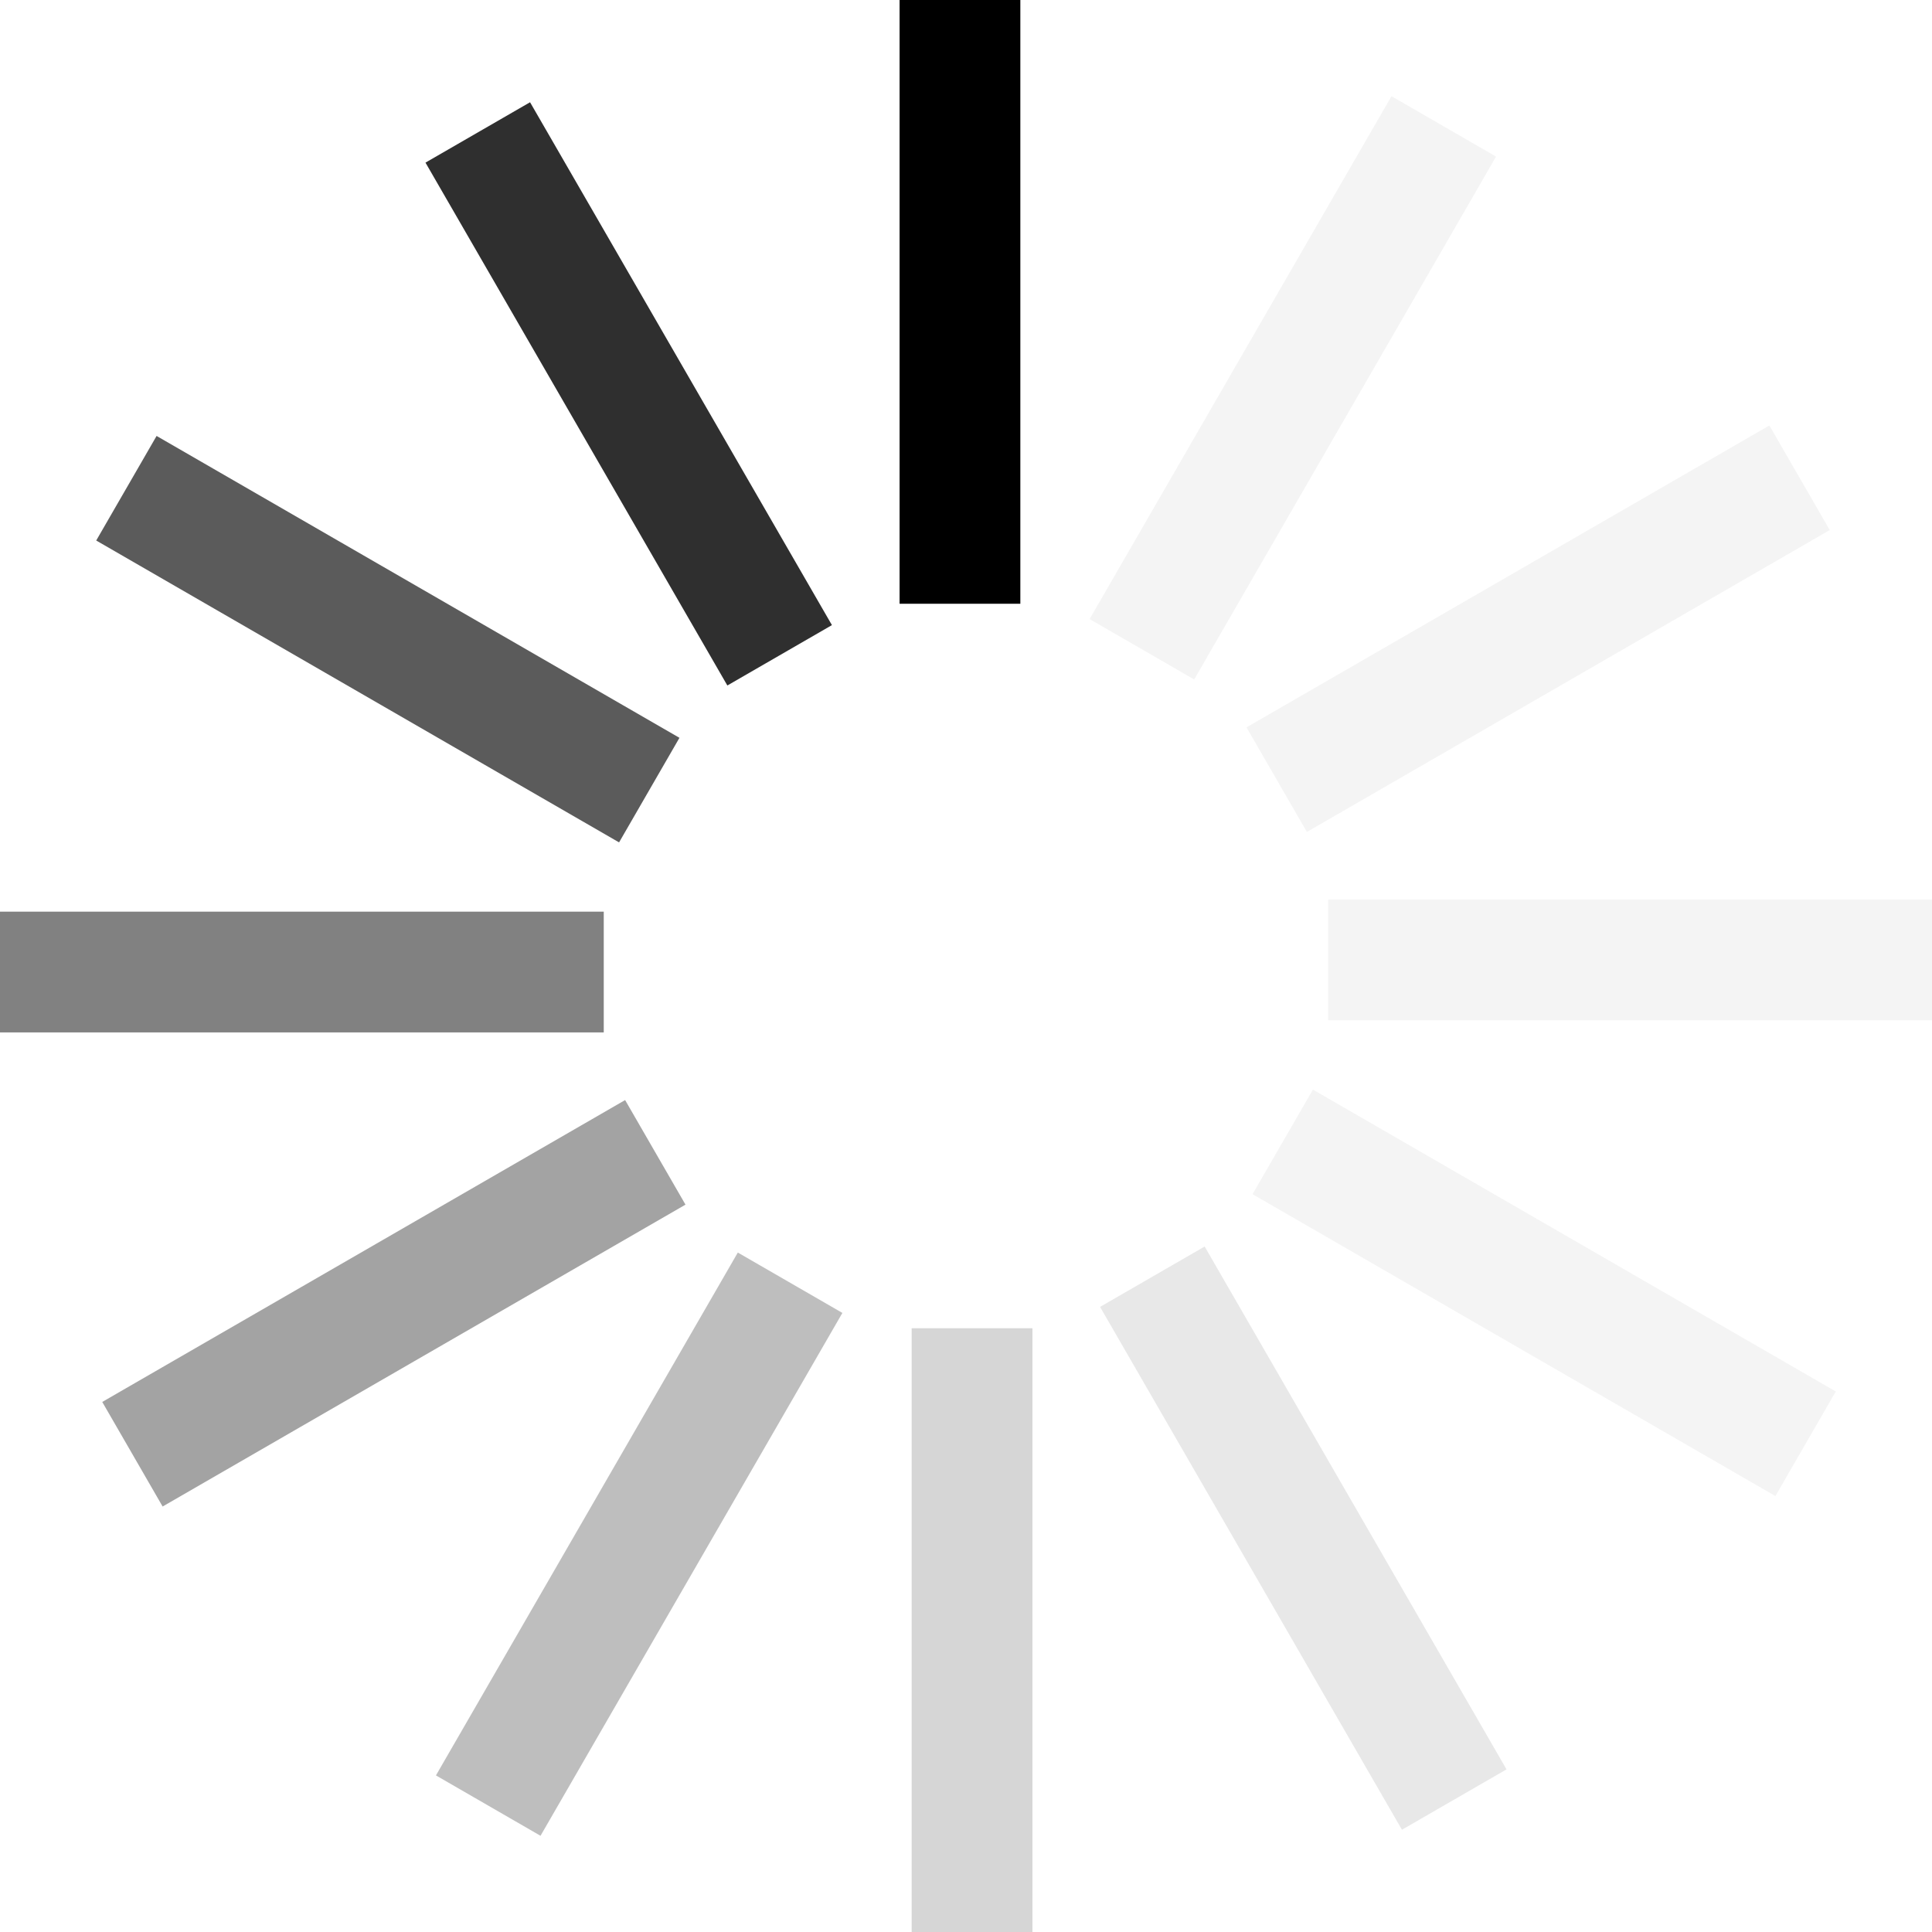
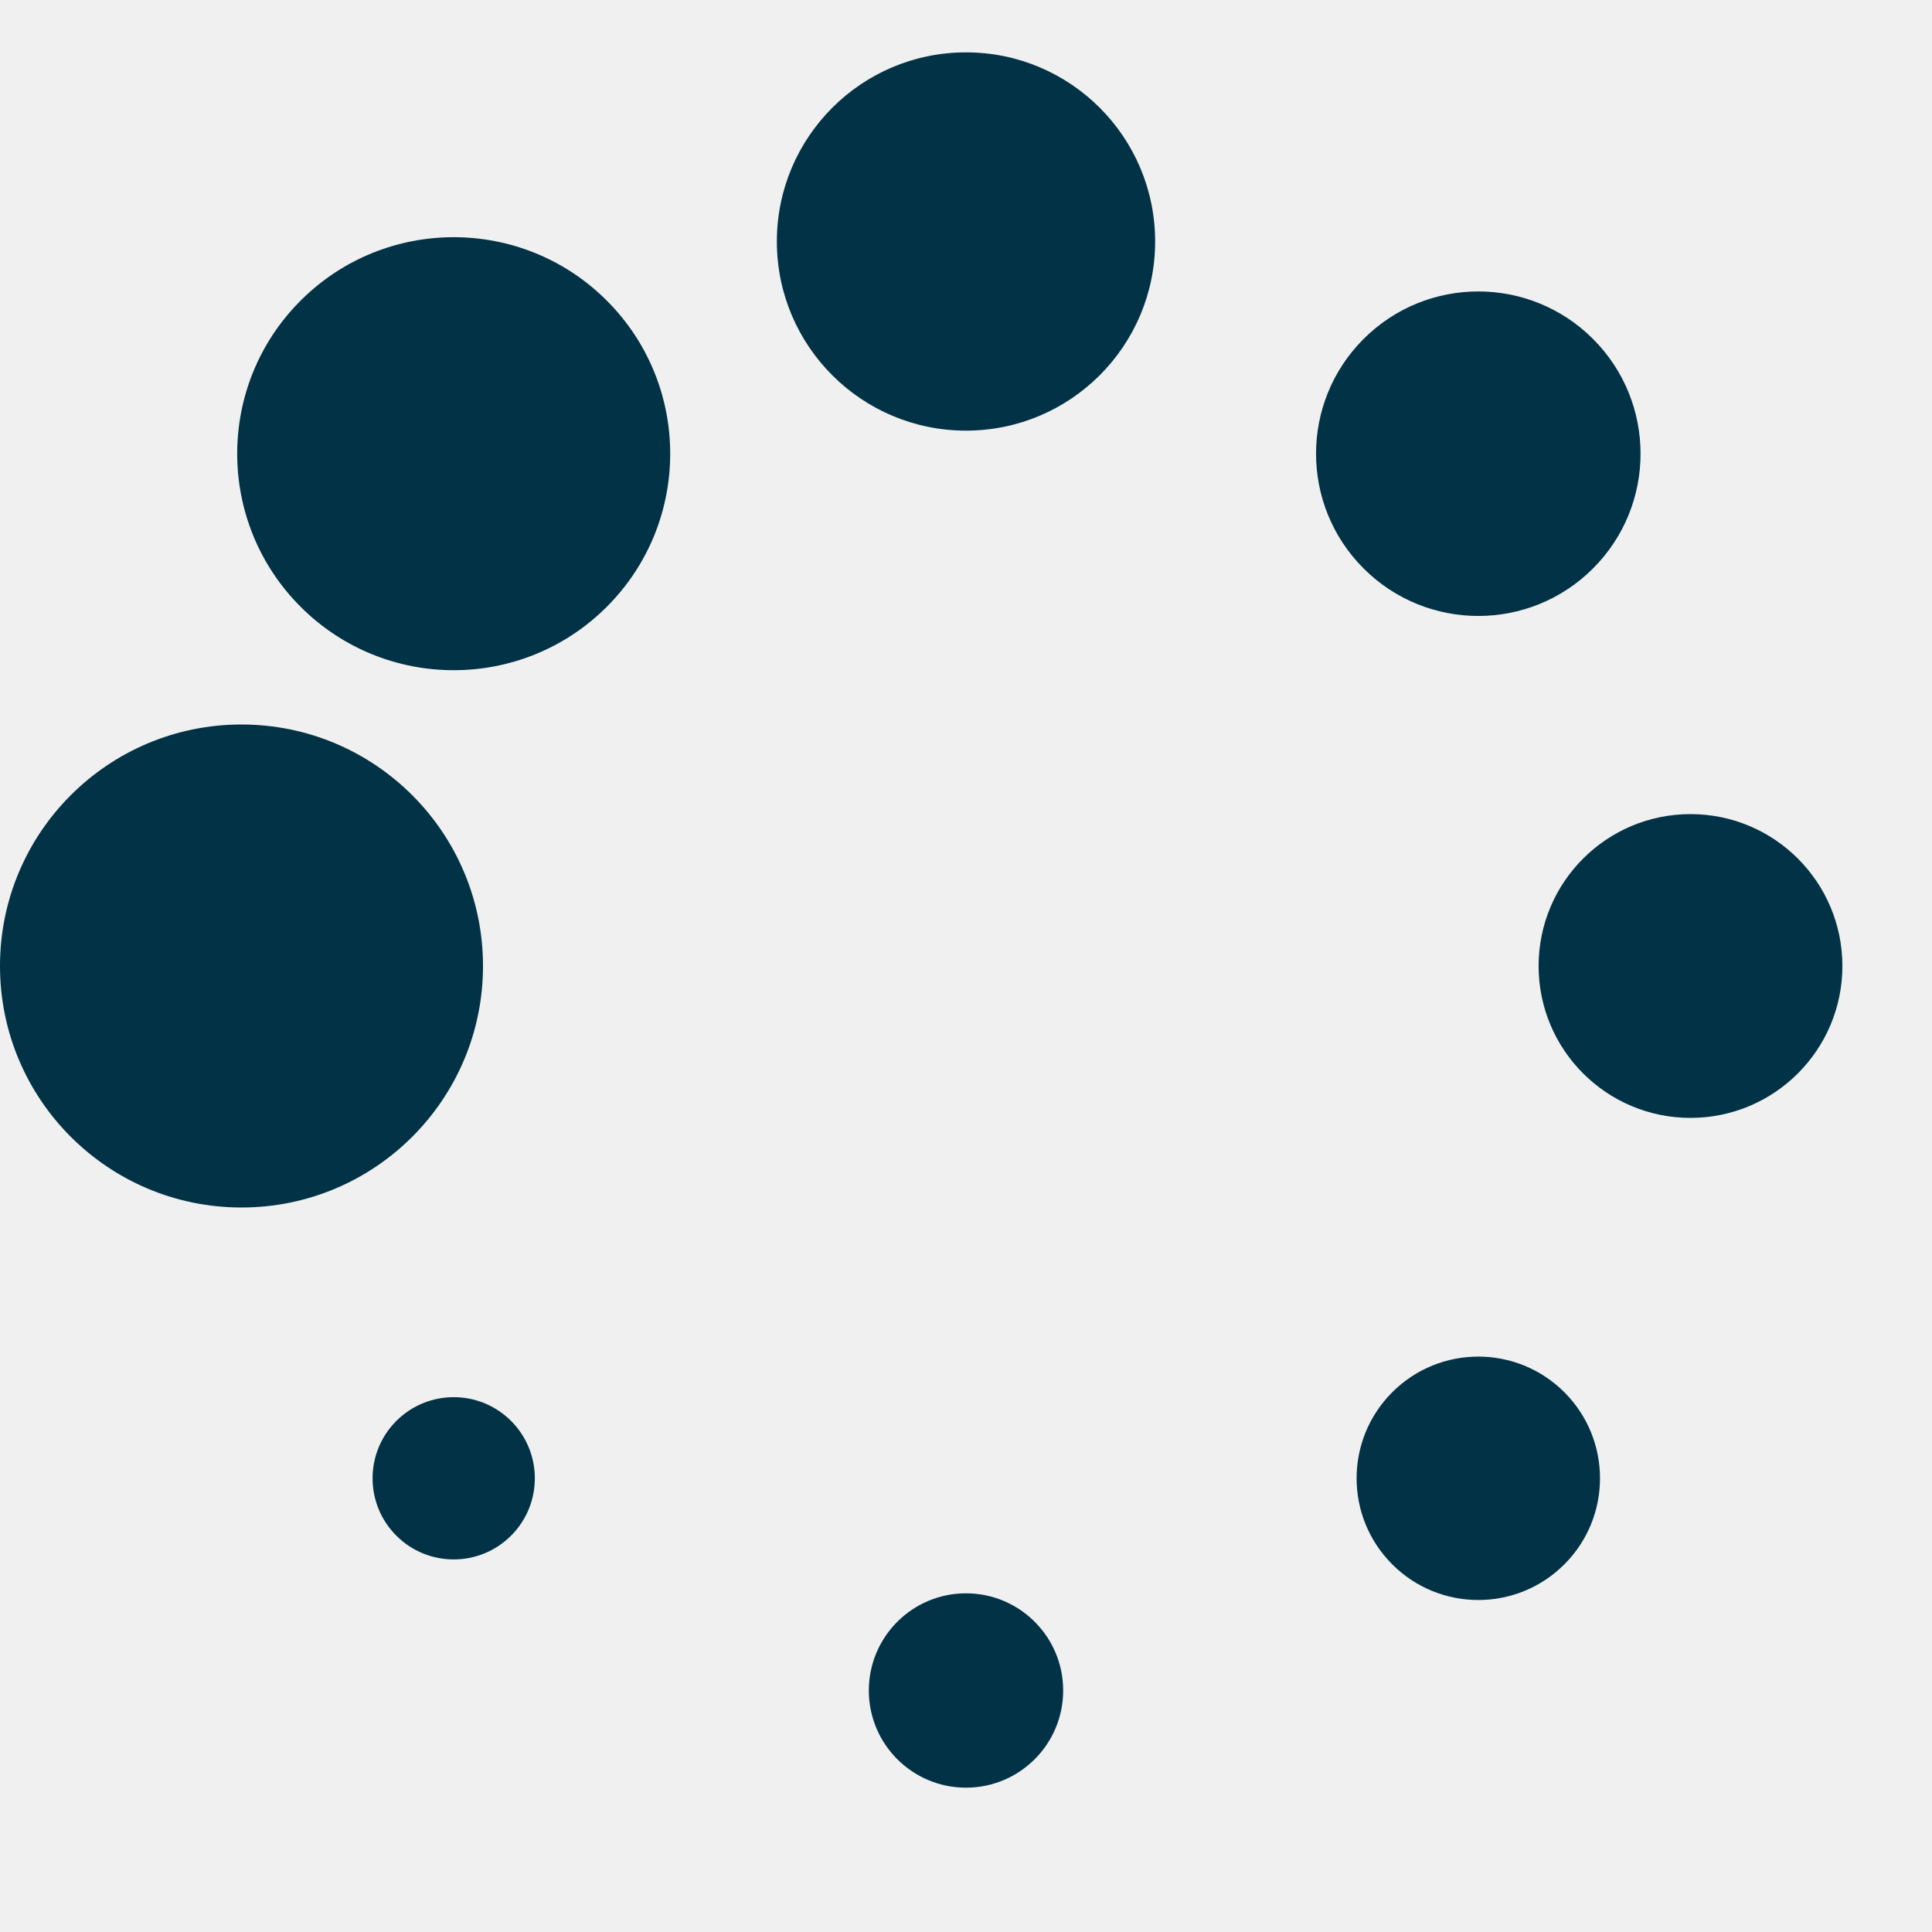
- <svg xmlns="http://www.w3.org/2000/svg" version="1.0" width="64px" height="64px" viewBox="0 0 128 128" xml:space="preserve">
-   <rect x="0" y="0" width="100%" height="100%" fill="#FFFFFF" />
+ <svg xmlns="http://www.w3.org/2000/svg" version="1.0" width="200px" height="200px" viewBox="0 0 128 128" xml:space="preserve">
  <g>
-     <path d="M59.6 0h8v40h-8V0z" fill="#000000" fill-opacity="1" />
-     <path d="M59.6 0h8v40h-8V0z" fill="#cccccc" fill-opacity="0.2" transform="rotate(30 64 64)" />
-     <path d="M59.6 0h8v40h-8V0z" fill="#cccccc" fill-opacity="0.2" transform="rotate(60 64 64)" />
-     <path d="M59.6 0h8v40h-8V0z" fill="#cccccc" fill-opacity="0.2" transform="rotate(90 64 64)" />
-     <path d="M59.6 0h8v40h-8V0z" fill="#cccccc" fill-opacity="0.2" transform="rotate(120 64 64)" />
-     <path d="M59.6 0h8v40h-8V0z" fill="#b2b2b2" fill-opacity="0.3" transform="rotate(150 64 64)" />
-     <path d="M59.6 0h8v40h-8V0z" fill="#999999" fill-opacity="0.4" transform="rotate(180 64 64)" />
-     <path d="M59.6 0h8v40h-8V0z" fill="#7f7f7f" fill-opacity="0.5" transform="rotate(210 64 64)" />
-     <path d="M59.6 0h8v40h-8V0z" fill="#666666" fill-opacity="0.6" transform="rotate(240 64 64)" />
-     <path d="M59.6 0h8v40h-8V0z" fill="#4c4c4c" fill-opacity="0.7" transform="rotate(270 64 64)" />
-     <path d="M59.6 0h8v40h-8V0z" fill="#333333" fill-opacity="0.8" transform="rotate(300 64 64)" />
-     <path d="M59.6 0h8v40h-8V0z" fill="#191919" fill-opacity="0.9" transform="rotate(330 64 64)" />
-     <animateTransform attributeName="transform" type="rotate" values="0 64 64;30 64 64;60 64 64;90 64 64;120 64 64;150 64 64;180 64 64;210 64 64;240 64 64;270 64 64;300 64 64;330 64 64" calcMode="discrete" dur="1080ms" repeatCount="indefinite" />
+     <circle cx="16" cy="64" r="16" fill="#023246" fill-opacity="1" />
+     <circle cx="16" cy="64" r="14.344" fill="#023246" fill-opacity="1" transform="rotate(45 64 64)" />
+     <circle cx="16" cy="64" r="12.531" fill="#023246" fill-opacity="1" transform="rotate(90 64 64)" />
+     <circle cx="16" cy="64" r="10.75" fill="#023246" fill-opacity="1" transform="rotate(135 64 64)" />
+     <circle cx="16" cy="64" r="10.063" fill="#023246" fill-opacity="1" transform="rotate(180 64 64)" />
+     <circle cx="16" cy="64" r="8.063" fill="#023246" fill-opacity="1" transform="rotate(225 64 64)" />
+     <circle cx="16" cy="64" r="6.438" fill="#023246" fill-opacity="1" transform="rotate(270 64 64)" />
+     <circle cx="16" cy="64" r="5.375" fill="#023246" fill-opacity="1" transform="rotate(315 64 64)" />
+     <animateTransform attributeName="transform" type="rotate" values="0 64 64;315 64 64;270 64 64;225 64 64;180 64 64;135 64 64;90 64 64;45 64 64" calcMode="discrete" dur="720ms" repeatCount="indefinite" />
  </g>
</svg>
